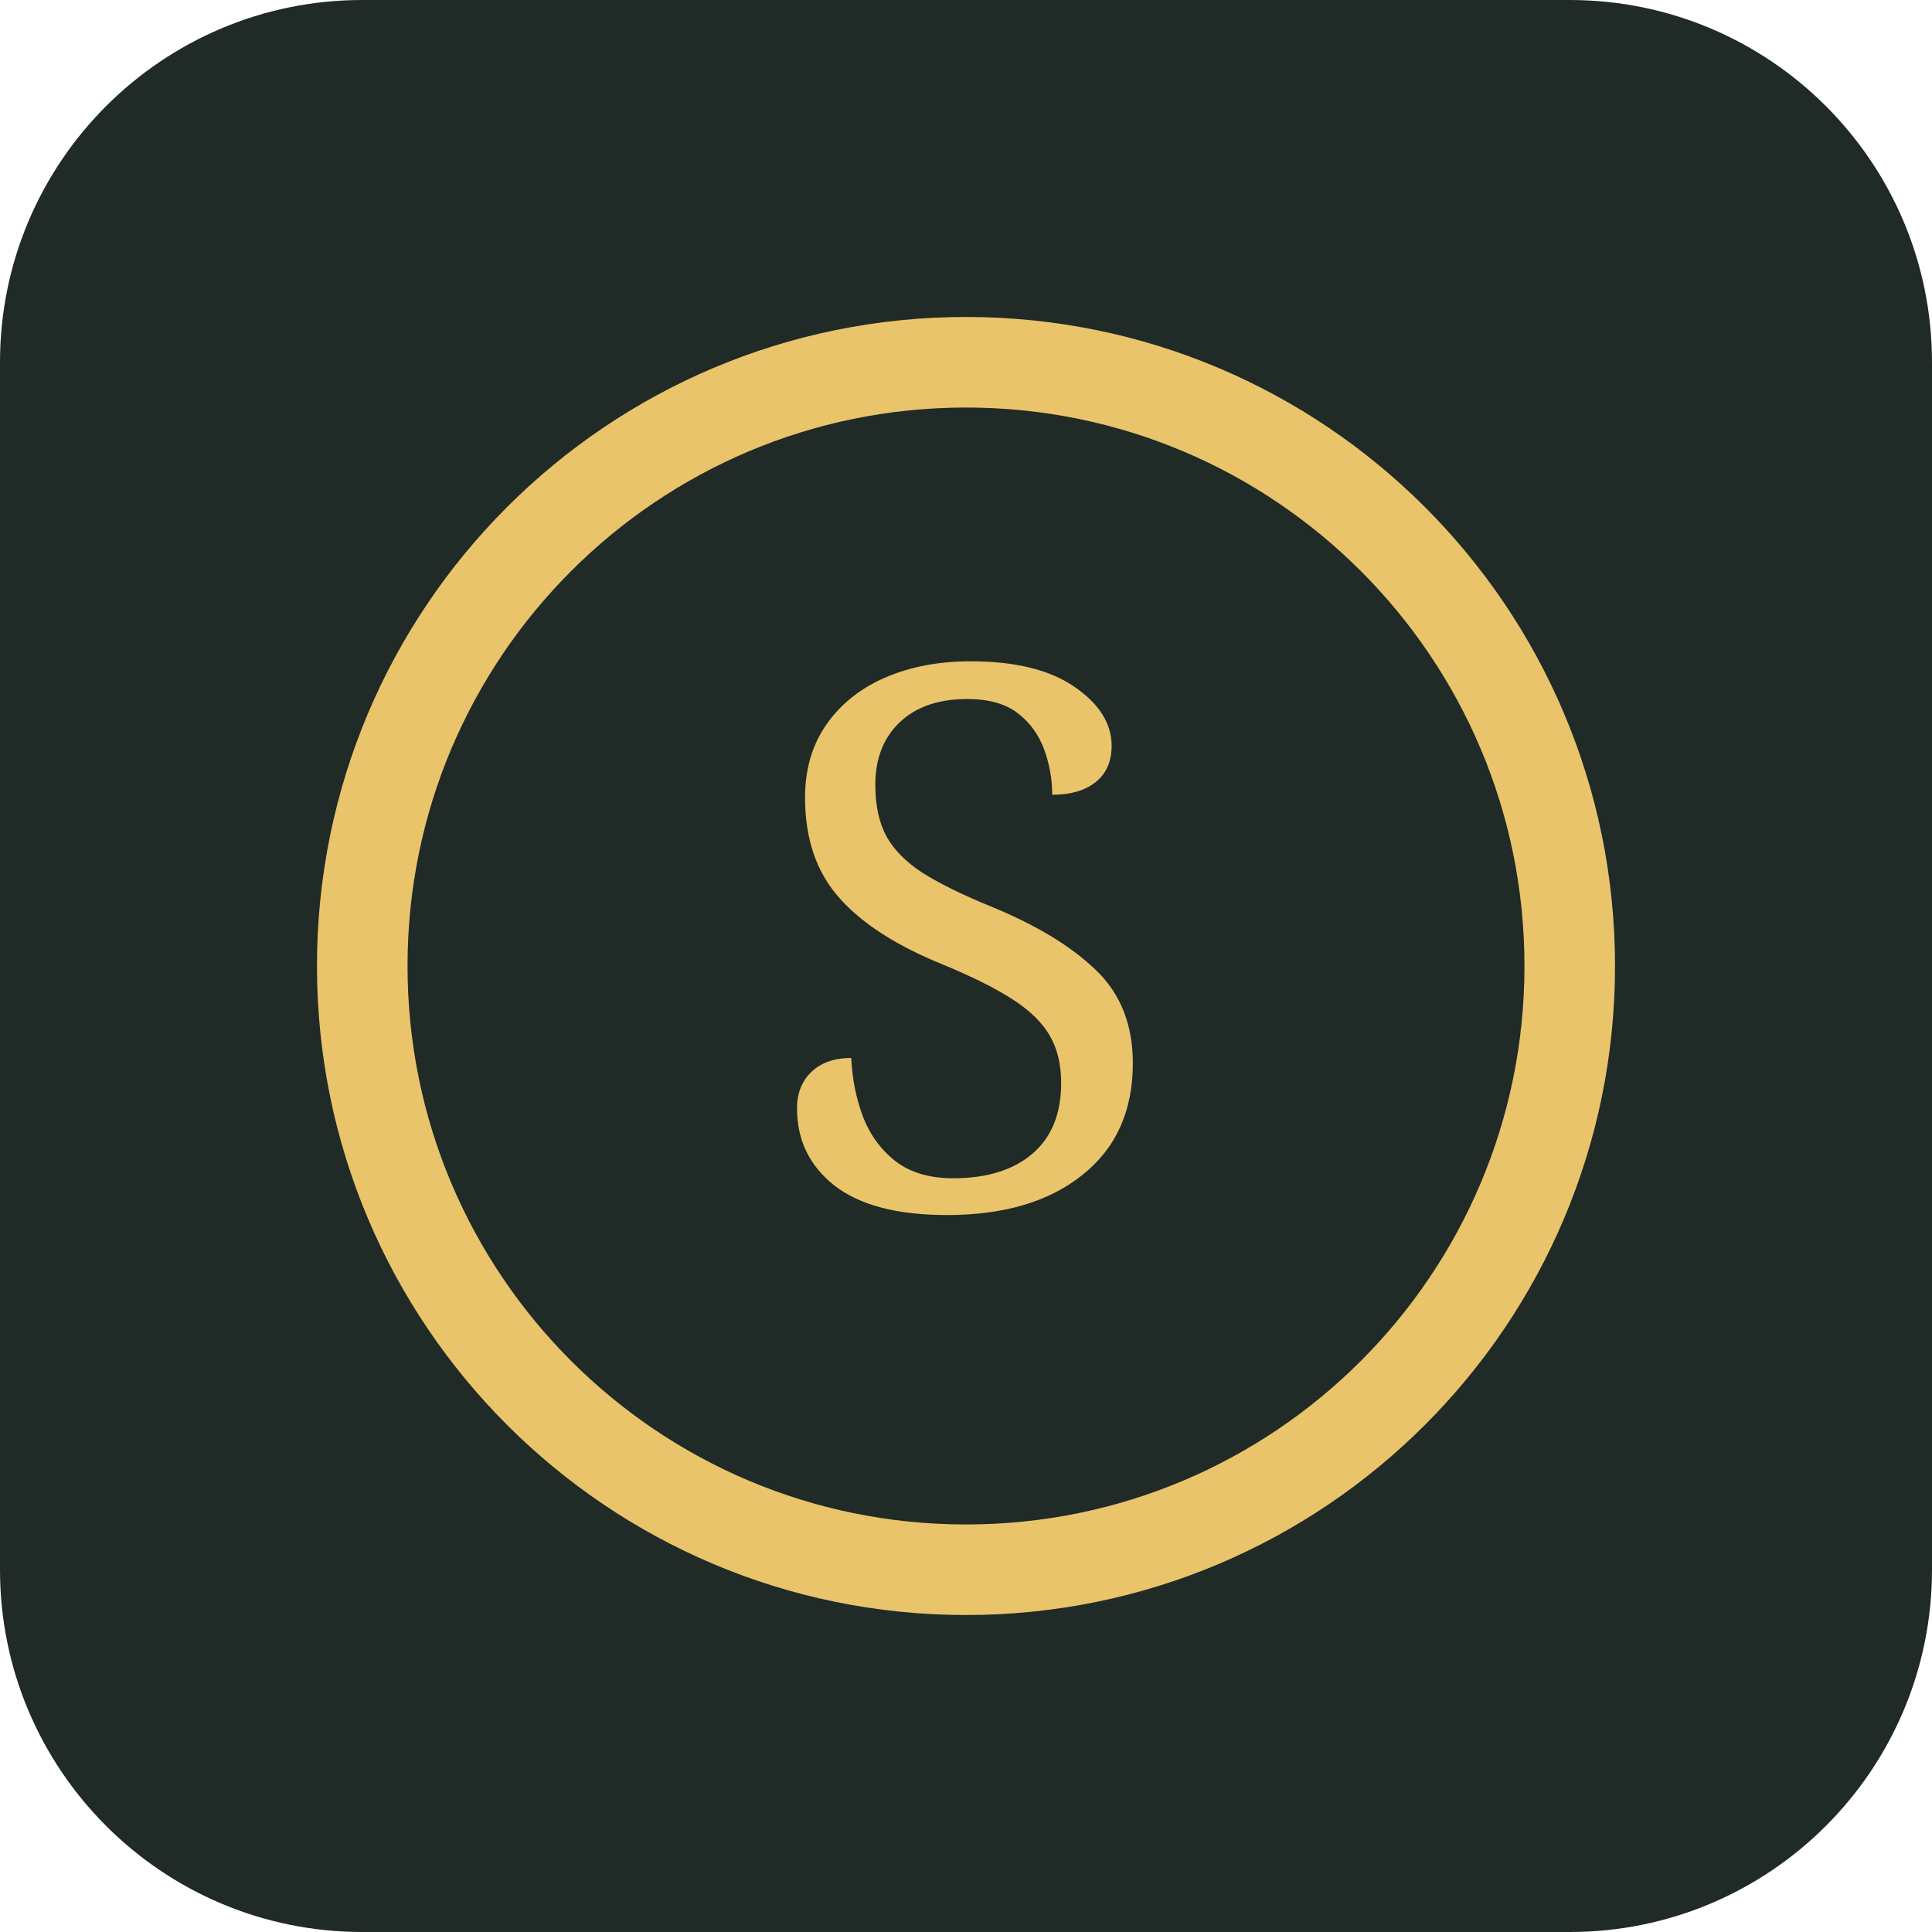
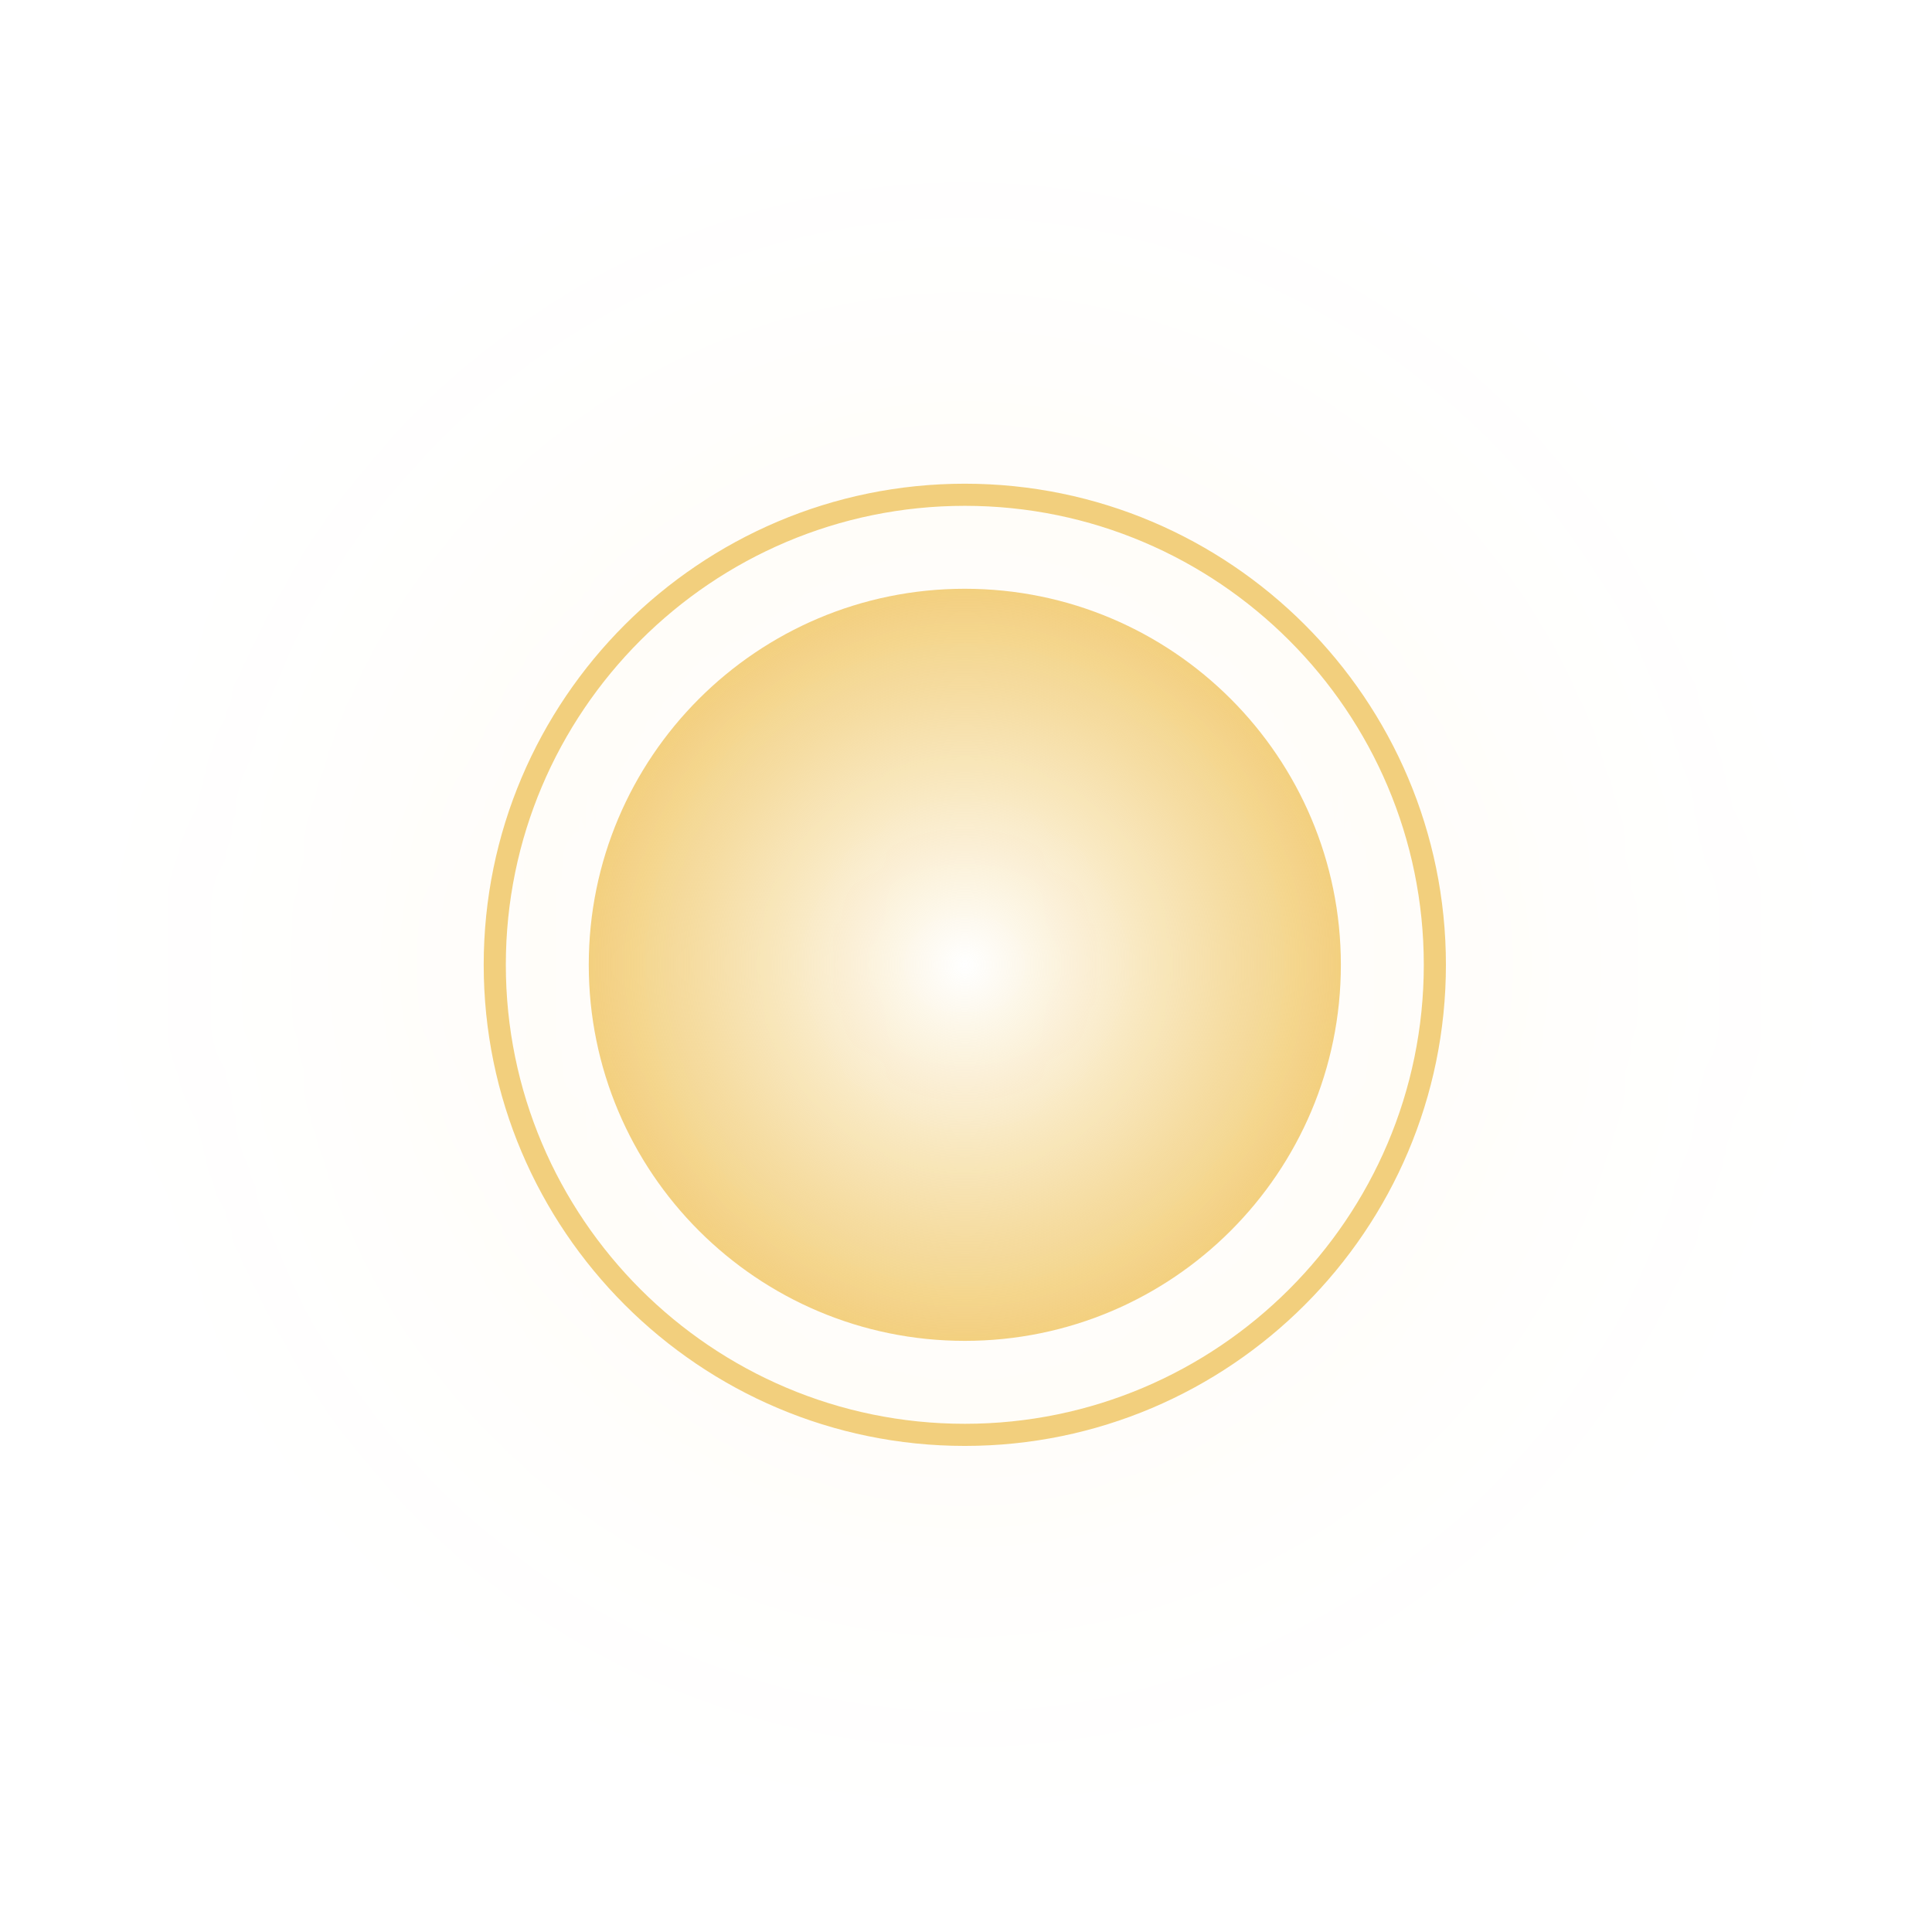
- <svg xmlns="http://www.w3.org/2000/svg" viewBox="0 0 64 64">
-   <rect width="64" height="64" rx="12" fill="#202a27" />
-   <circle cx="32" cy="32" r="20" fill="none" stroke="#e9c46b" stroke-width="3" />
-   <text x="32" y="40" text-anchor="middle" font-family="Georgia,serif" font-size="25" fill="#e9c46b">S</text>
+ <svg xmlns="http://www.w3.org/2000/svg" id="_圖層_2" data-name="圖層 2" viewBox="0 0 683 683">
+   <defs>
+     <style>
+       .cls-1 {
+         fill: #f2cf7d;
+         filter: url(#outer-glow-1);
+       }
+ 
+       .cls-1, .cls-2 {
+         stroke-width: 0px;
+       }
+ 
+       .cls-2 {
+         fill: url(#_未命名漸層_12);
+       }
+     </style>
+     <radialGradient id="_未命名漸層_12" data-name="未命名漸層 12" cx="341.08" cy="341.08" fx="341.08" fy="341.08" r="132.94" gradientUnits="userSpaceOnUse">
+       <stop offset="0" stop-color="#f2cf7d" stop-opacity="0" />
+       <stop offset="1" stop-color="#f2cf7d" />
+     </radialGradient>
+     <filter id="outer-glow-1" filterUnits="userSpaceOnUse">
+       <feOffset dx="0" dy="0" />
+       <feGaussianBlur result="blur" stdDeviation="56.69" />
+       <feFlood flood-color="#f9dca2" flood-opacity="1" />
+       <feComposite in2="blur" operator="in" />
+       <feComposite in="SourceGraphic" />
+     </filter>
+   </defs>
+   <g id="Cover">
+     <g>
+       <circle class="cls-2" cx="341.08" cy="341.08" r="132.94" />
+       <path class="cls-1" d="m341.08,511.16c-93.78,0-170.08-76.3-170.08-170.08s76.3-170.08,170.08-170.08,170.08,76.3,170.08,170.08-76.3,170.08-170.08,170.08Zm0-332.34c-89.47,0-162.26,72.79-162.26,162.26s72.79,162.26,162.26,162.26,162.26-72.79,162.26-162.26-72.79-162.26-162.26-162.26Z" />
+     </g>
+   </g>
</svg>
